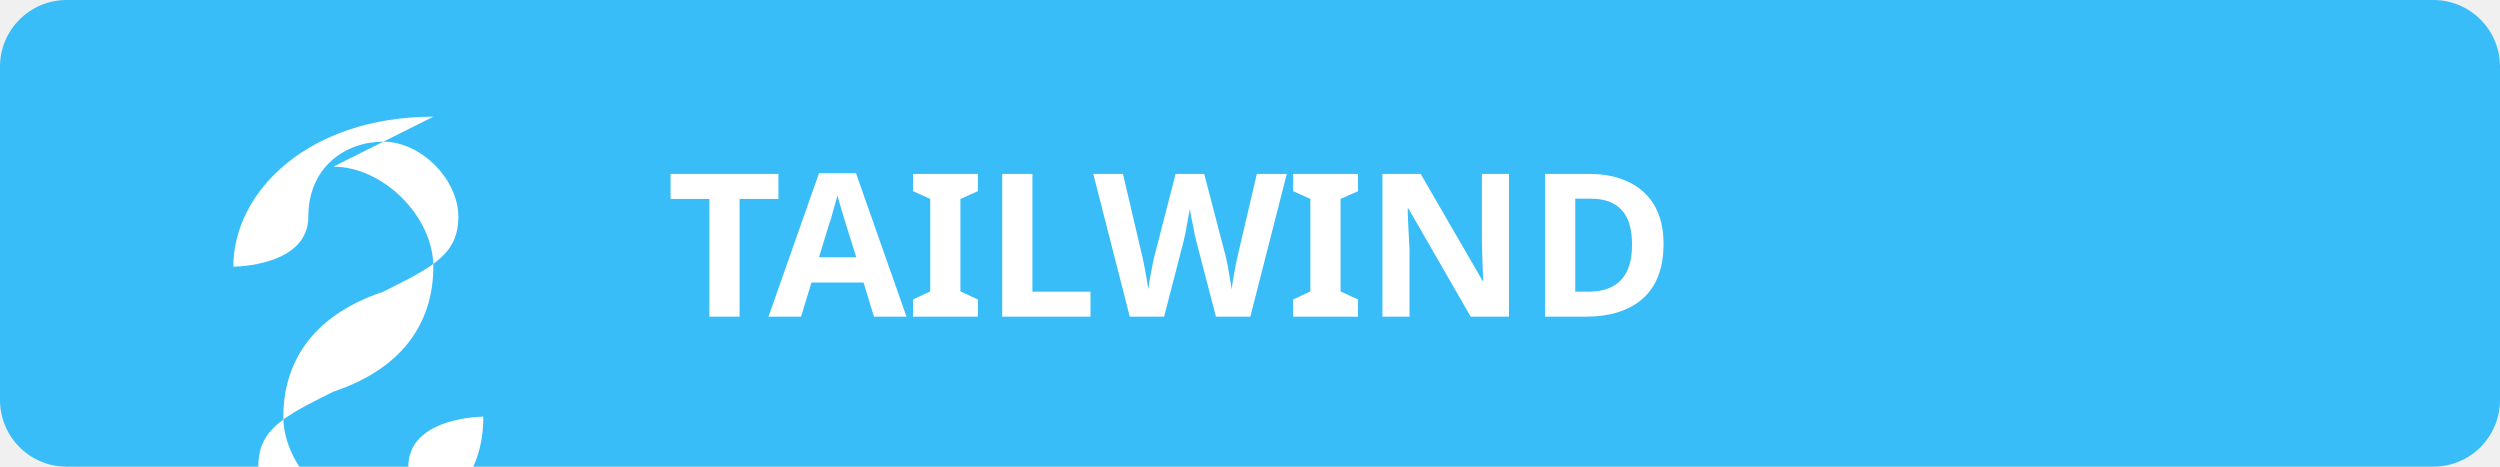
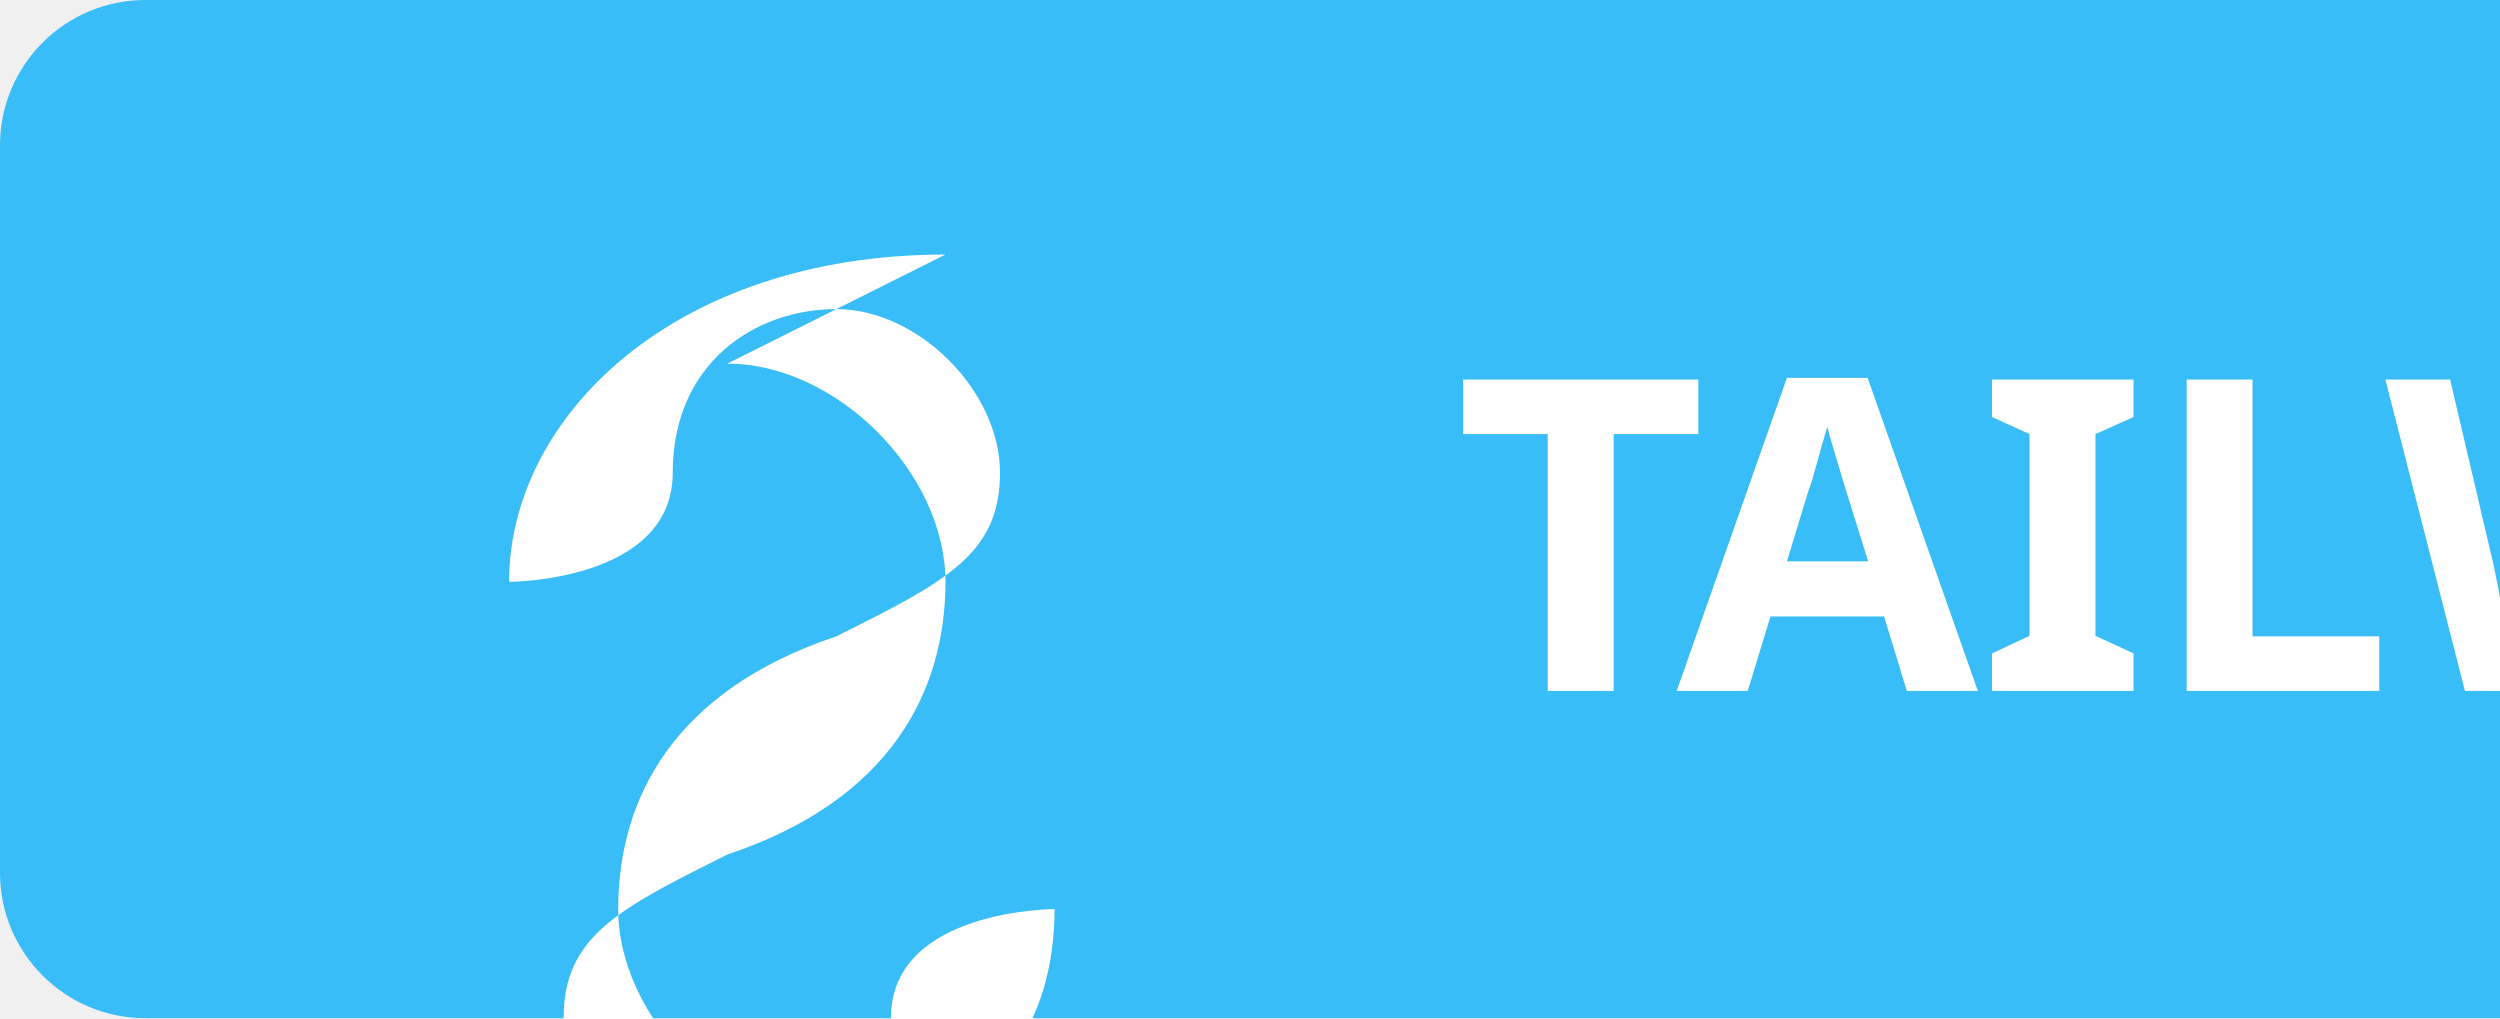
- <svg xmlns="http://www.w3.org/2000/svg" width="150" height="28" role="img" aria-label="TAILWIND">
+ <svg xmlns="http://www.w3.org/2000/svg" width="68.75" height="28" role="img" aria-label="TAILWIND">
  <rect width="150" height="28" fill="#38BDF8" rx="4" />
  <g transform="translate(8, 7)">
    <path fill="#fff" d="M12 0C7 0 4 3 4 6c0 0 3 0 3-2s1.5-3 3-3 3 1.5 3 3-1 2-3 3c-3 1-4 3-4 5s2 4 4 4c3 0 4-2 4-4 0 0-3 0-3 2s-1.5 3-3 3-3-1.5-3-3 1-2 3-3c3-1 4-3 4-5s-2-4-4-4z" transform="scale(1.5)" />
  </g>
  <text x="40" y="19" font-size="12" font-family="Verdana, Geneva, sans-serif" fill="#fff" font-weight="bold">TAILWIND</text>
</svg>
